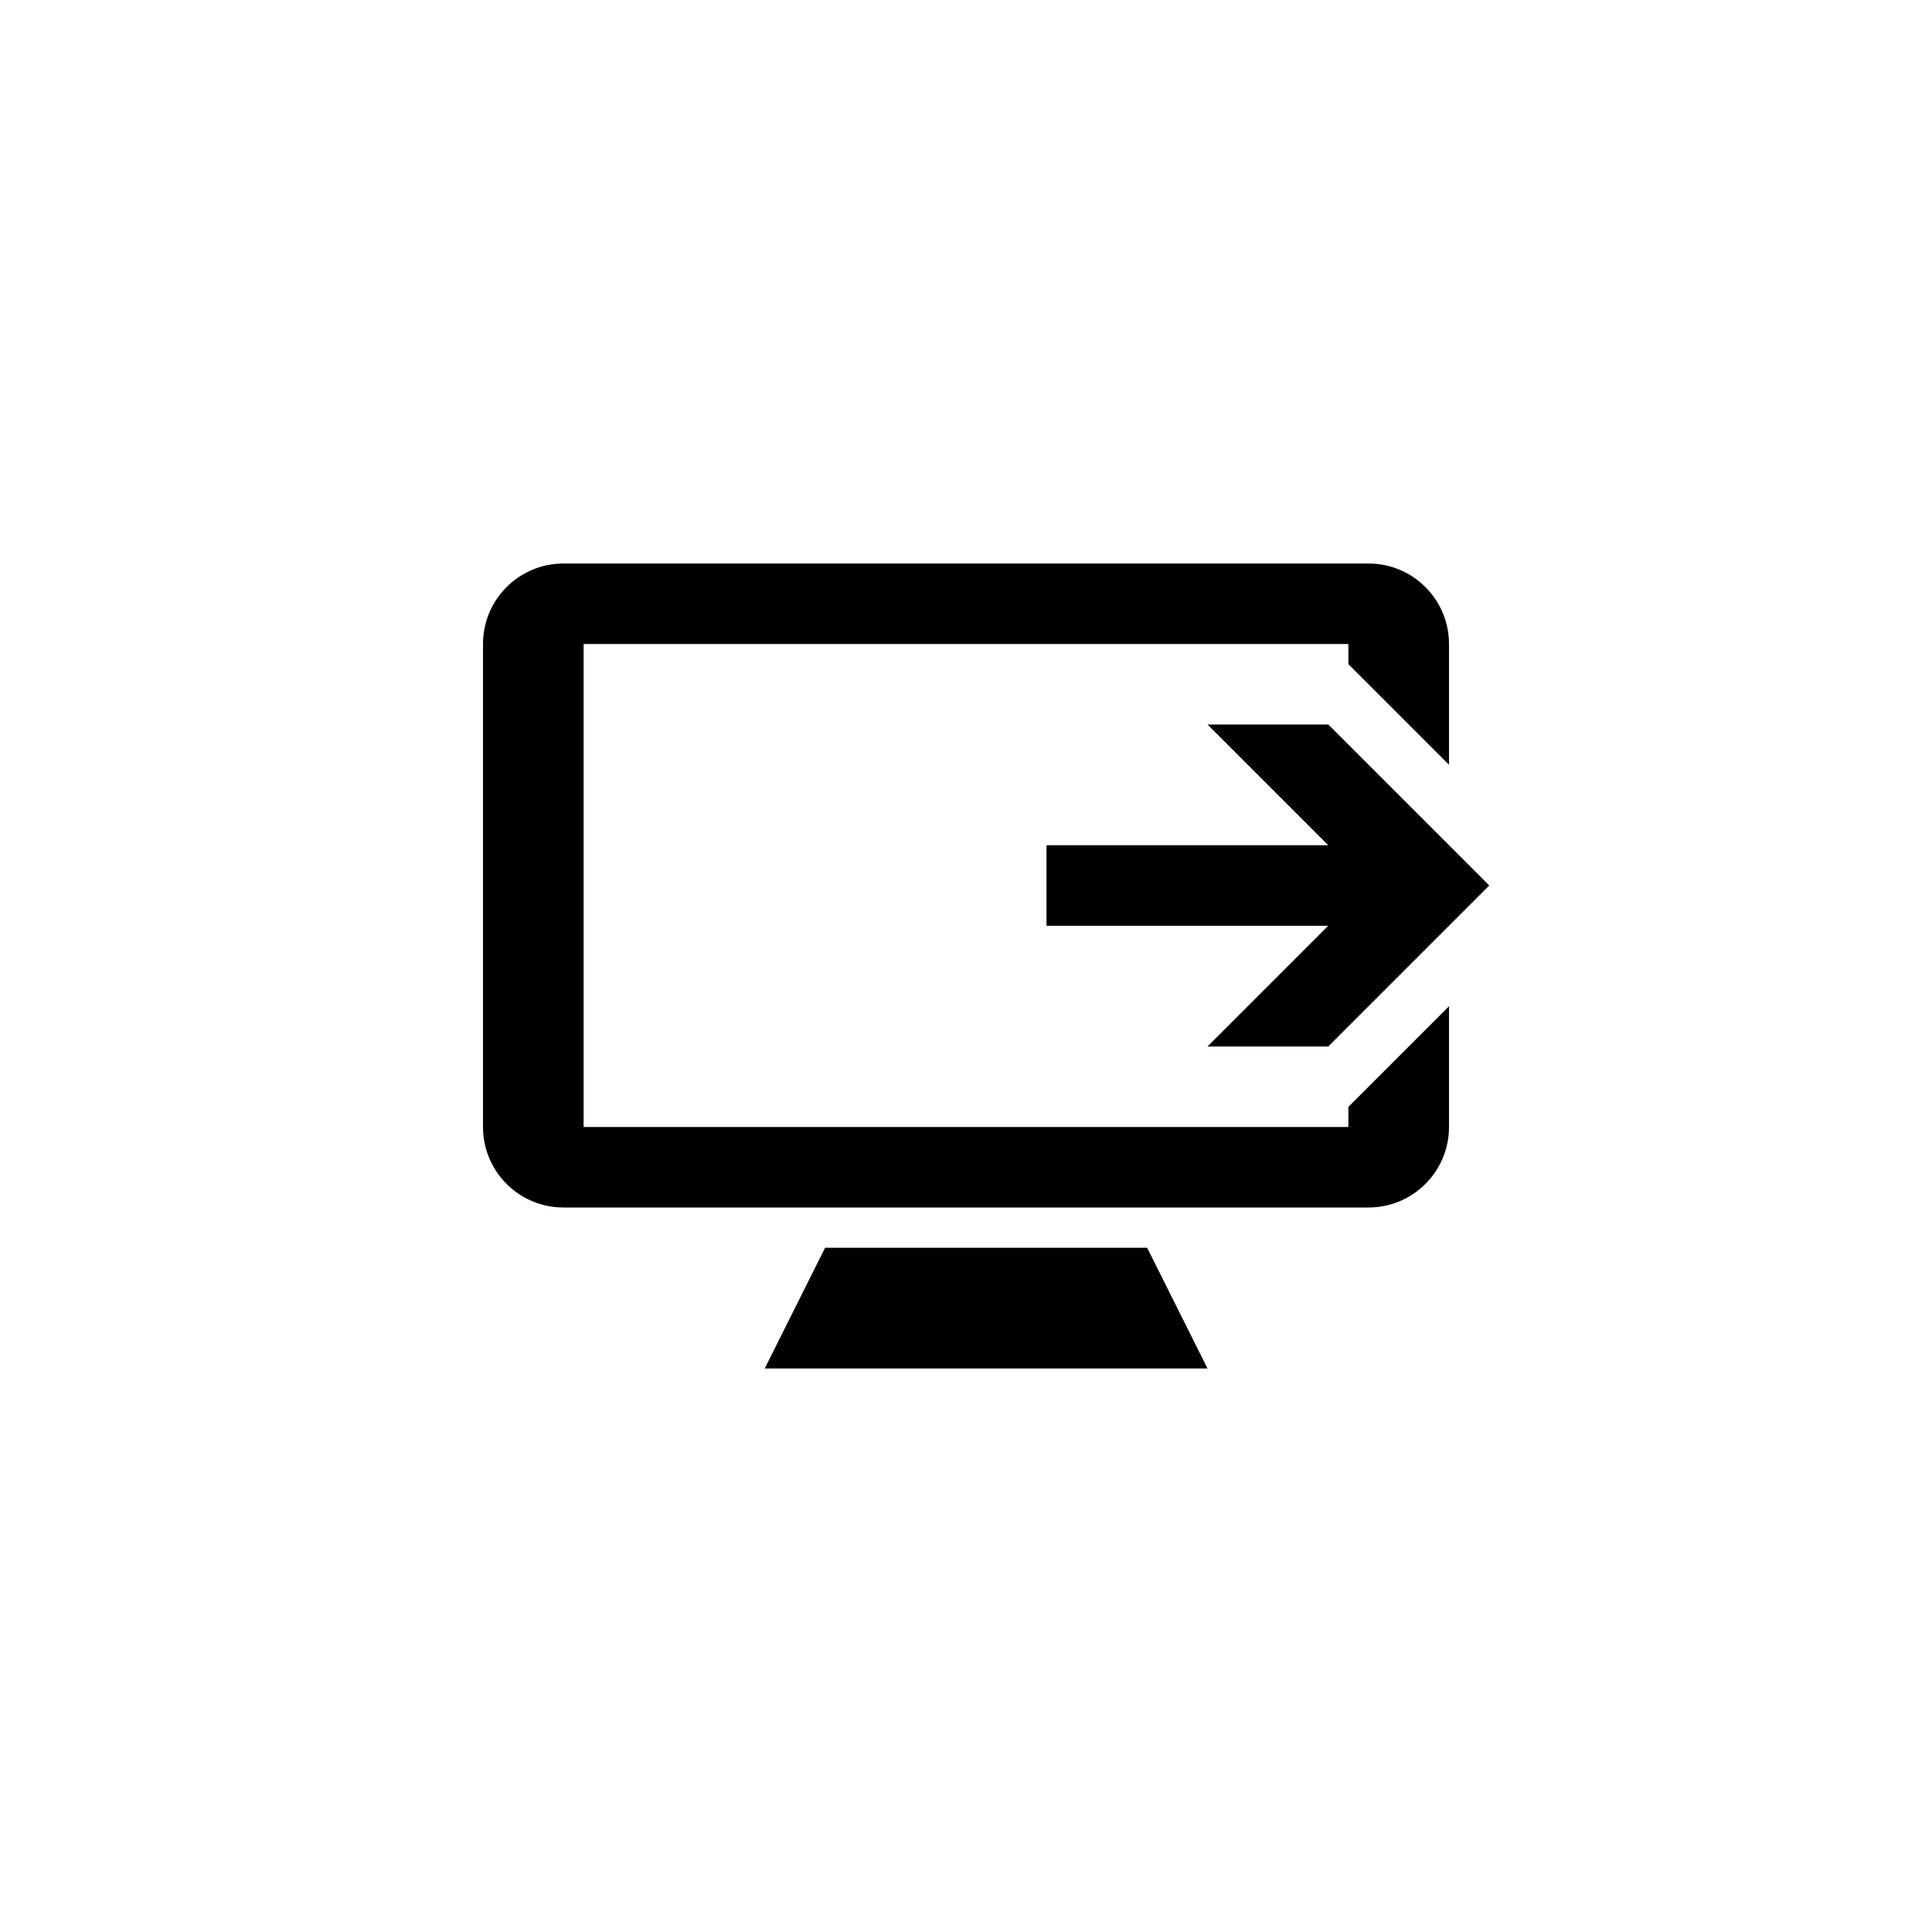
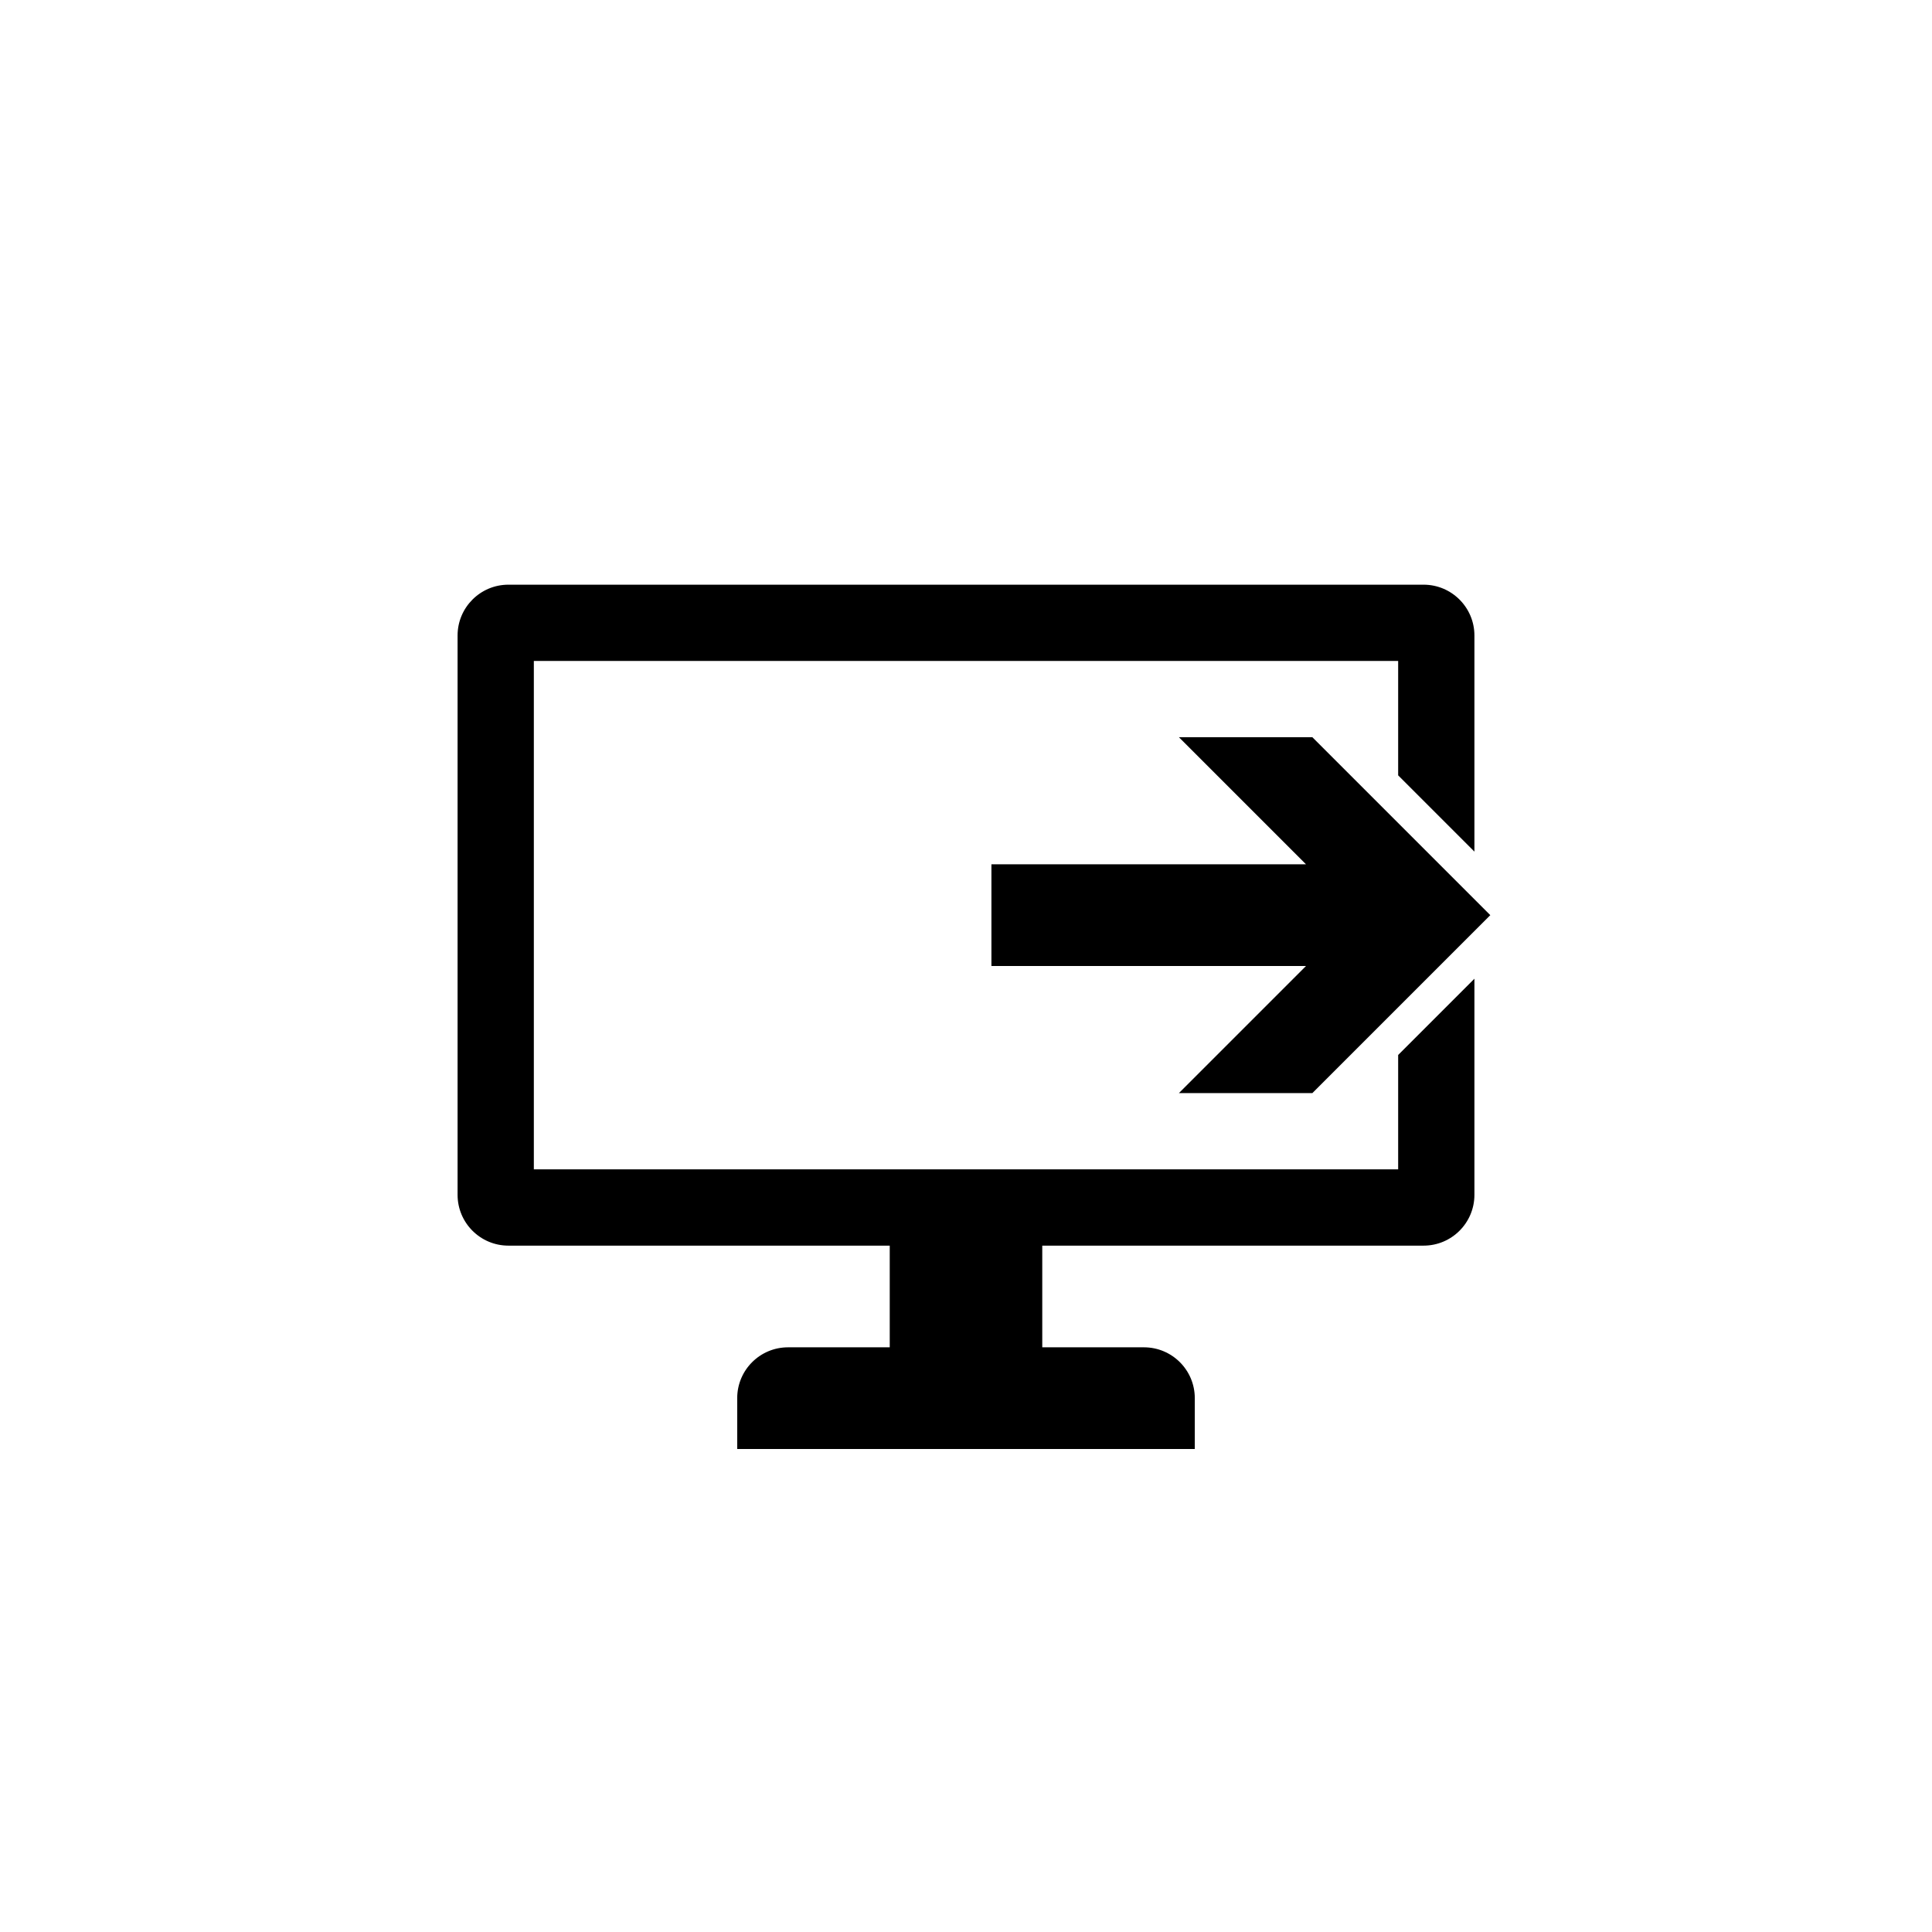
<svg xmlns="http://www.w3.org/2000/svg" version="1.1" baseProfile="full" width="76" height="76" viewBox="0 0 76.00 76.00" enable-background="new 0 0 76.00 76.00" xml:space="preserve">
-   <path fill="#000000" fill-opacity="1" stroke-width="0.2" stroke-linejoin="round" d="M 41.167,33.25L 52.25,33.25L 47.5,28.5L 52.25,28.5L 58.583,34.833L 52.25,41.167L 47.5,41.167L 52.25,36.417L 41.167,36.417L 41.167,33.25 Z M 32.458,49.083L 45.125,49.083L 47.5,53.833L 30.083,53.833L 32.458,49.083 Z M 22.167,22.167L 53.833,22.167C 55.582,22.167 57,23.584 57,25.333L 57,30.083L 53.042,26.125L 53.042,25.333L 22.958,25.333L 22.958,44.333L 53.042,44.333L 53.042,43.542L 57,39.583L 57,44.333C 57,46.082 55.582,47.5 53.833,47.5L 22.167,47.5C 20.418,47.5 19,46.082 19,44.333L 19,25.333C 19,23.584 20.418,22.167 22.167,22.167 Z " />
+   <path fill="#000000" fill-opacity="1" stroke-linejoin="round" d="M 39,34L 51.375,34L 46.375,29L 51.625,29L 58.625,36L 51.625,43L 46.375,43L 51.375,38L 39,38L 39,34 Z M 20,23L 56,23C 57.104,23 58,23.896 58,25L 58,33.5L 55,30.5L 55,26L 21,26L 21,46L 55,46L 55,41.5L 58,38.5L 58,47C 58,48.105 57.104,49 56,49L 41,49L 41,53L 45,53C 46.105,53 47,53.895 47,55L 47,57L 29,57L 29,55C 29,53.895 29.895,53 31,53L 35,53L 35,49L 20,49C 18.895,49 18,48.105 18,47L 18,25C 18,23.896 18.895,23 20,23 Z " />
</svg>
